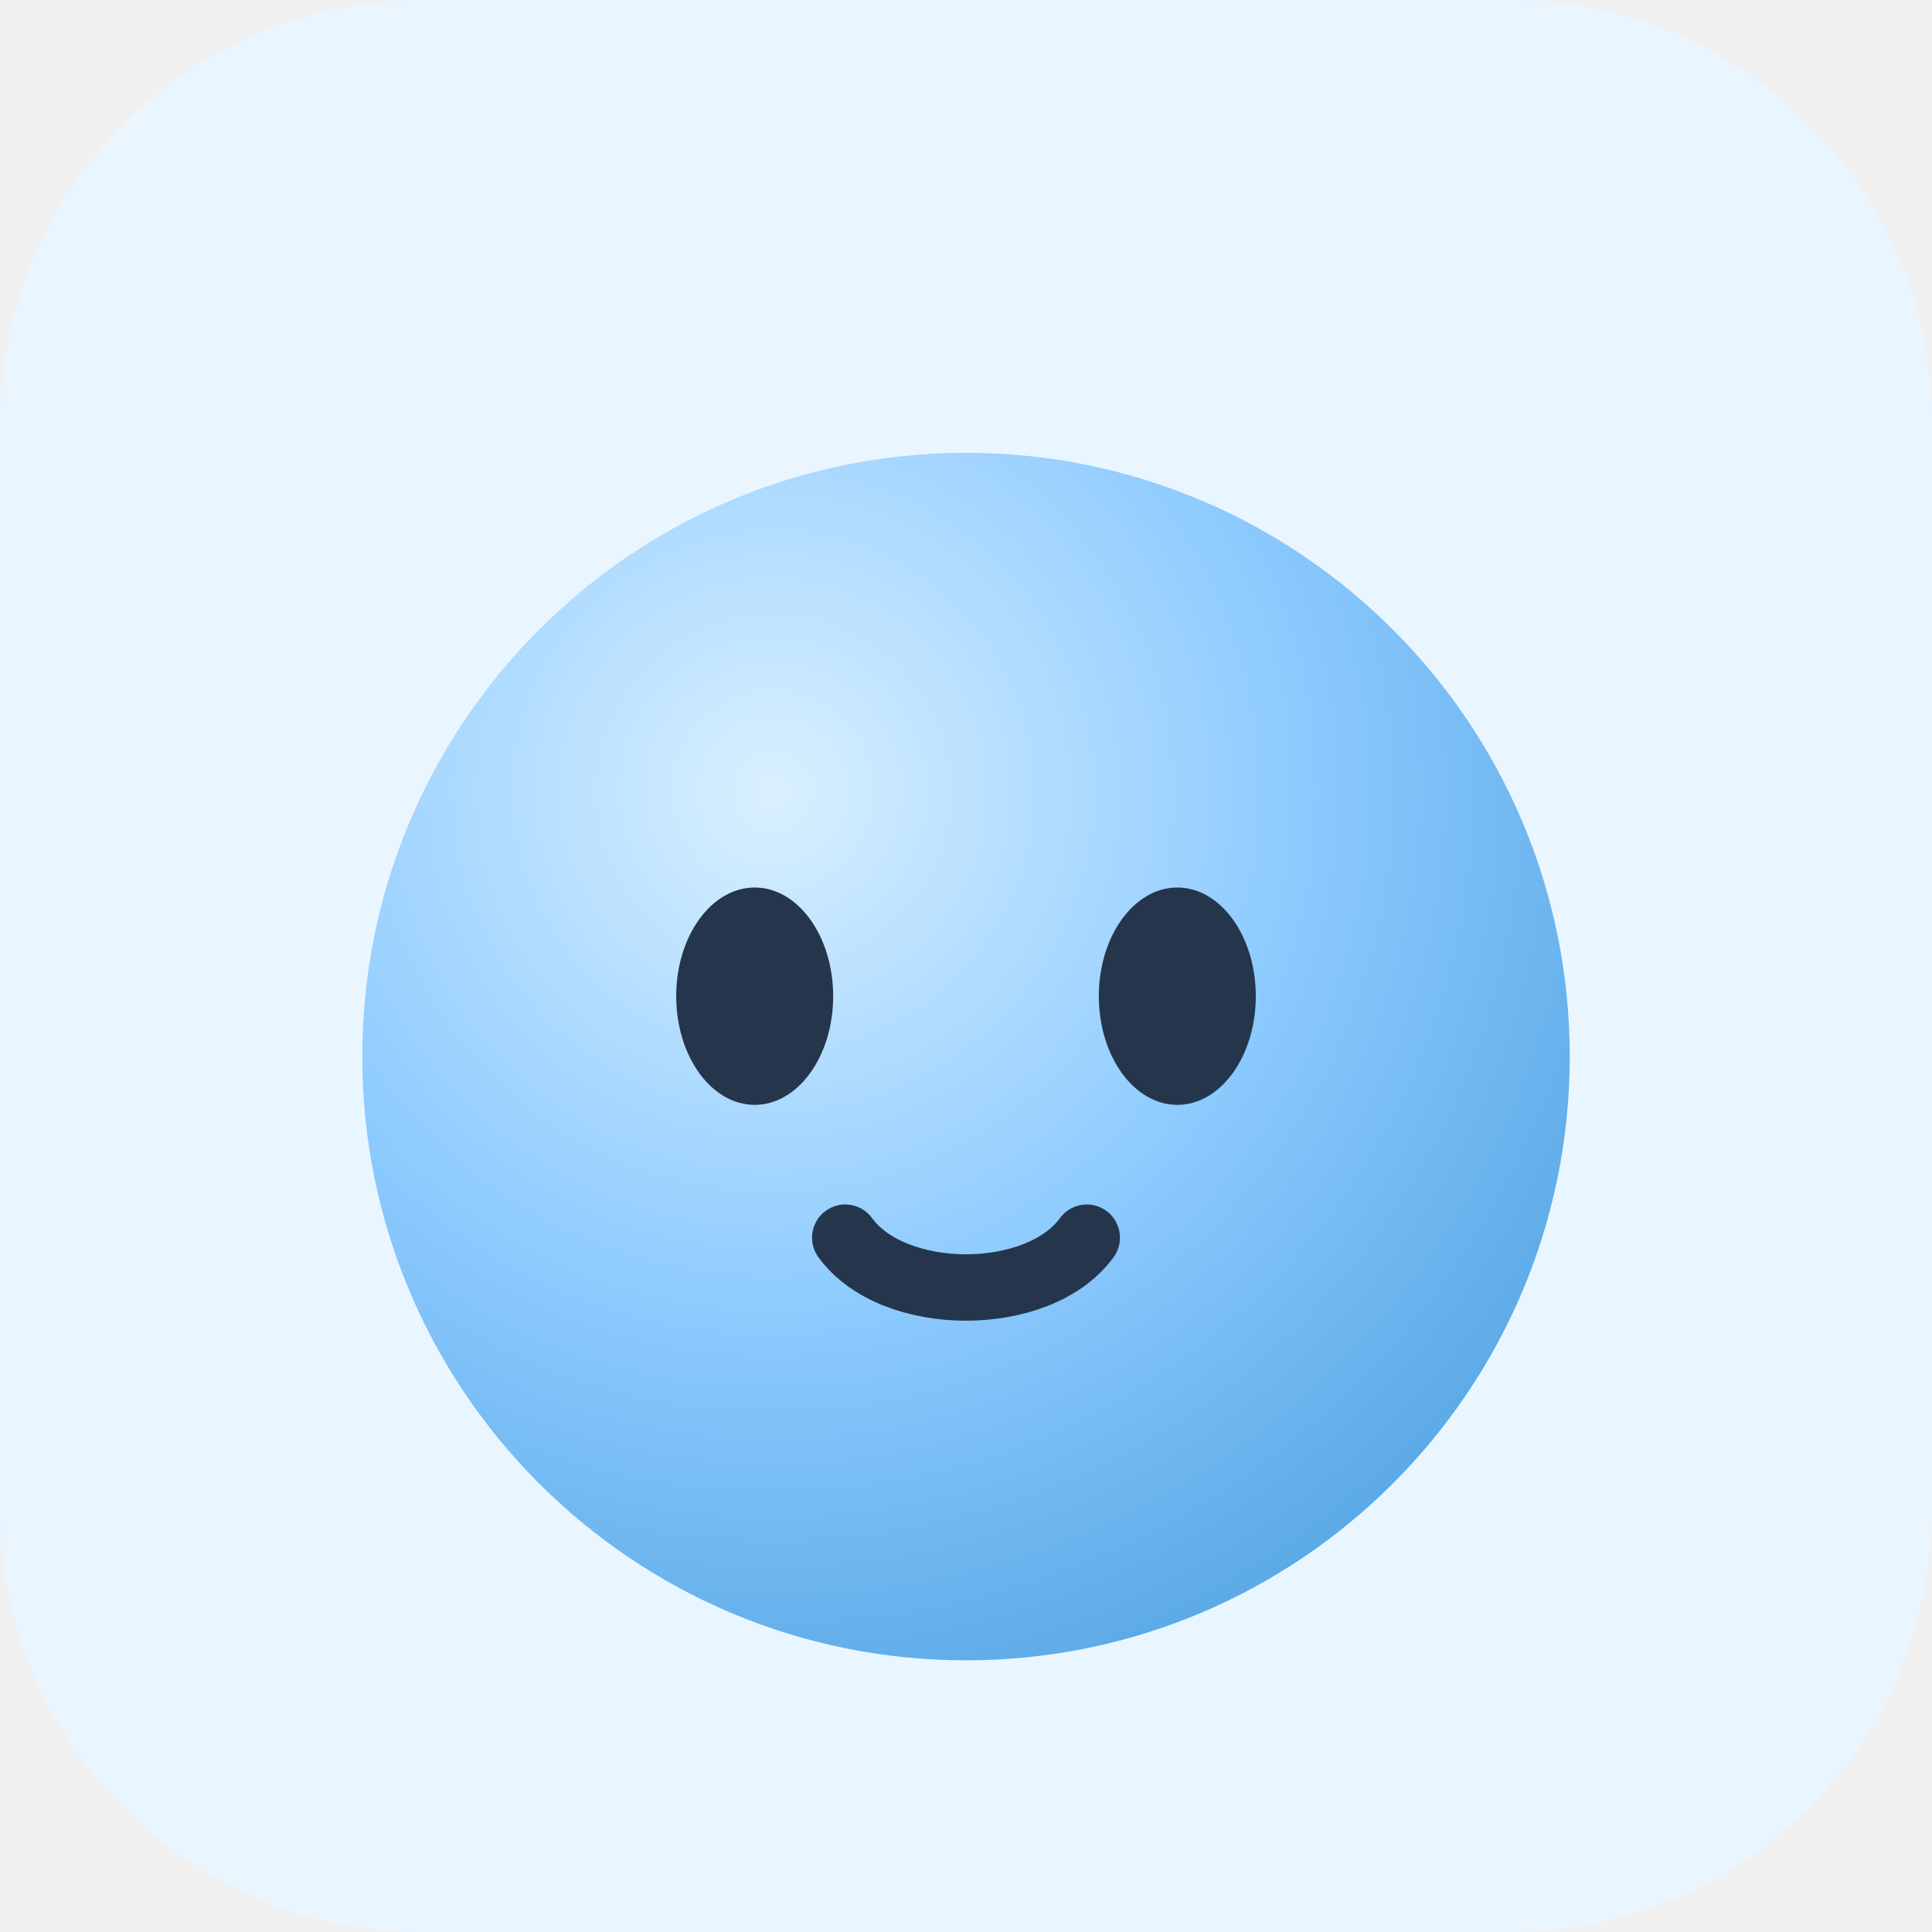
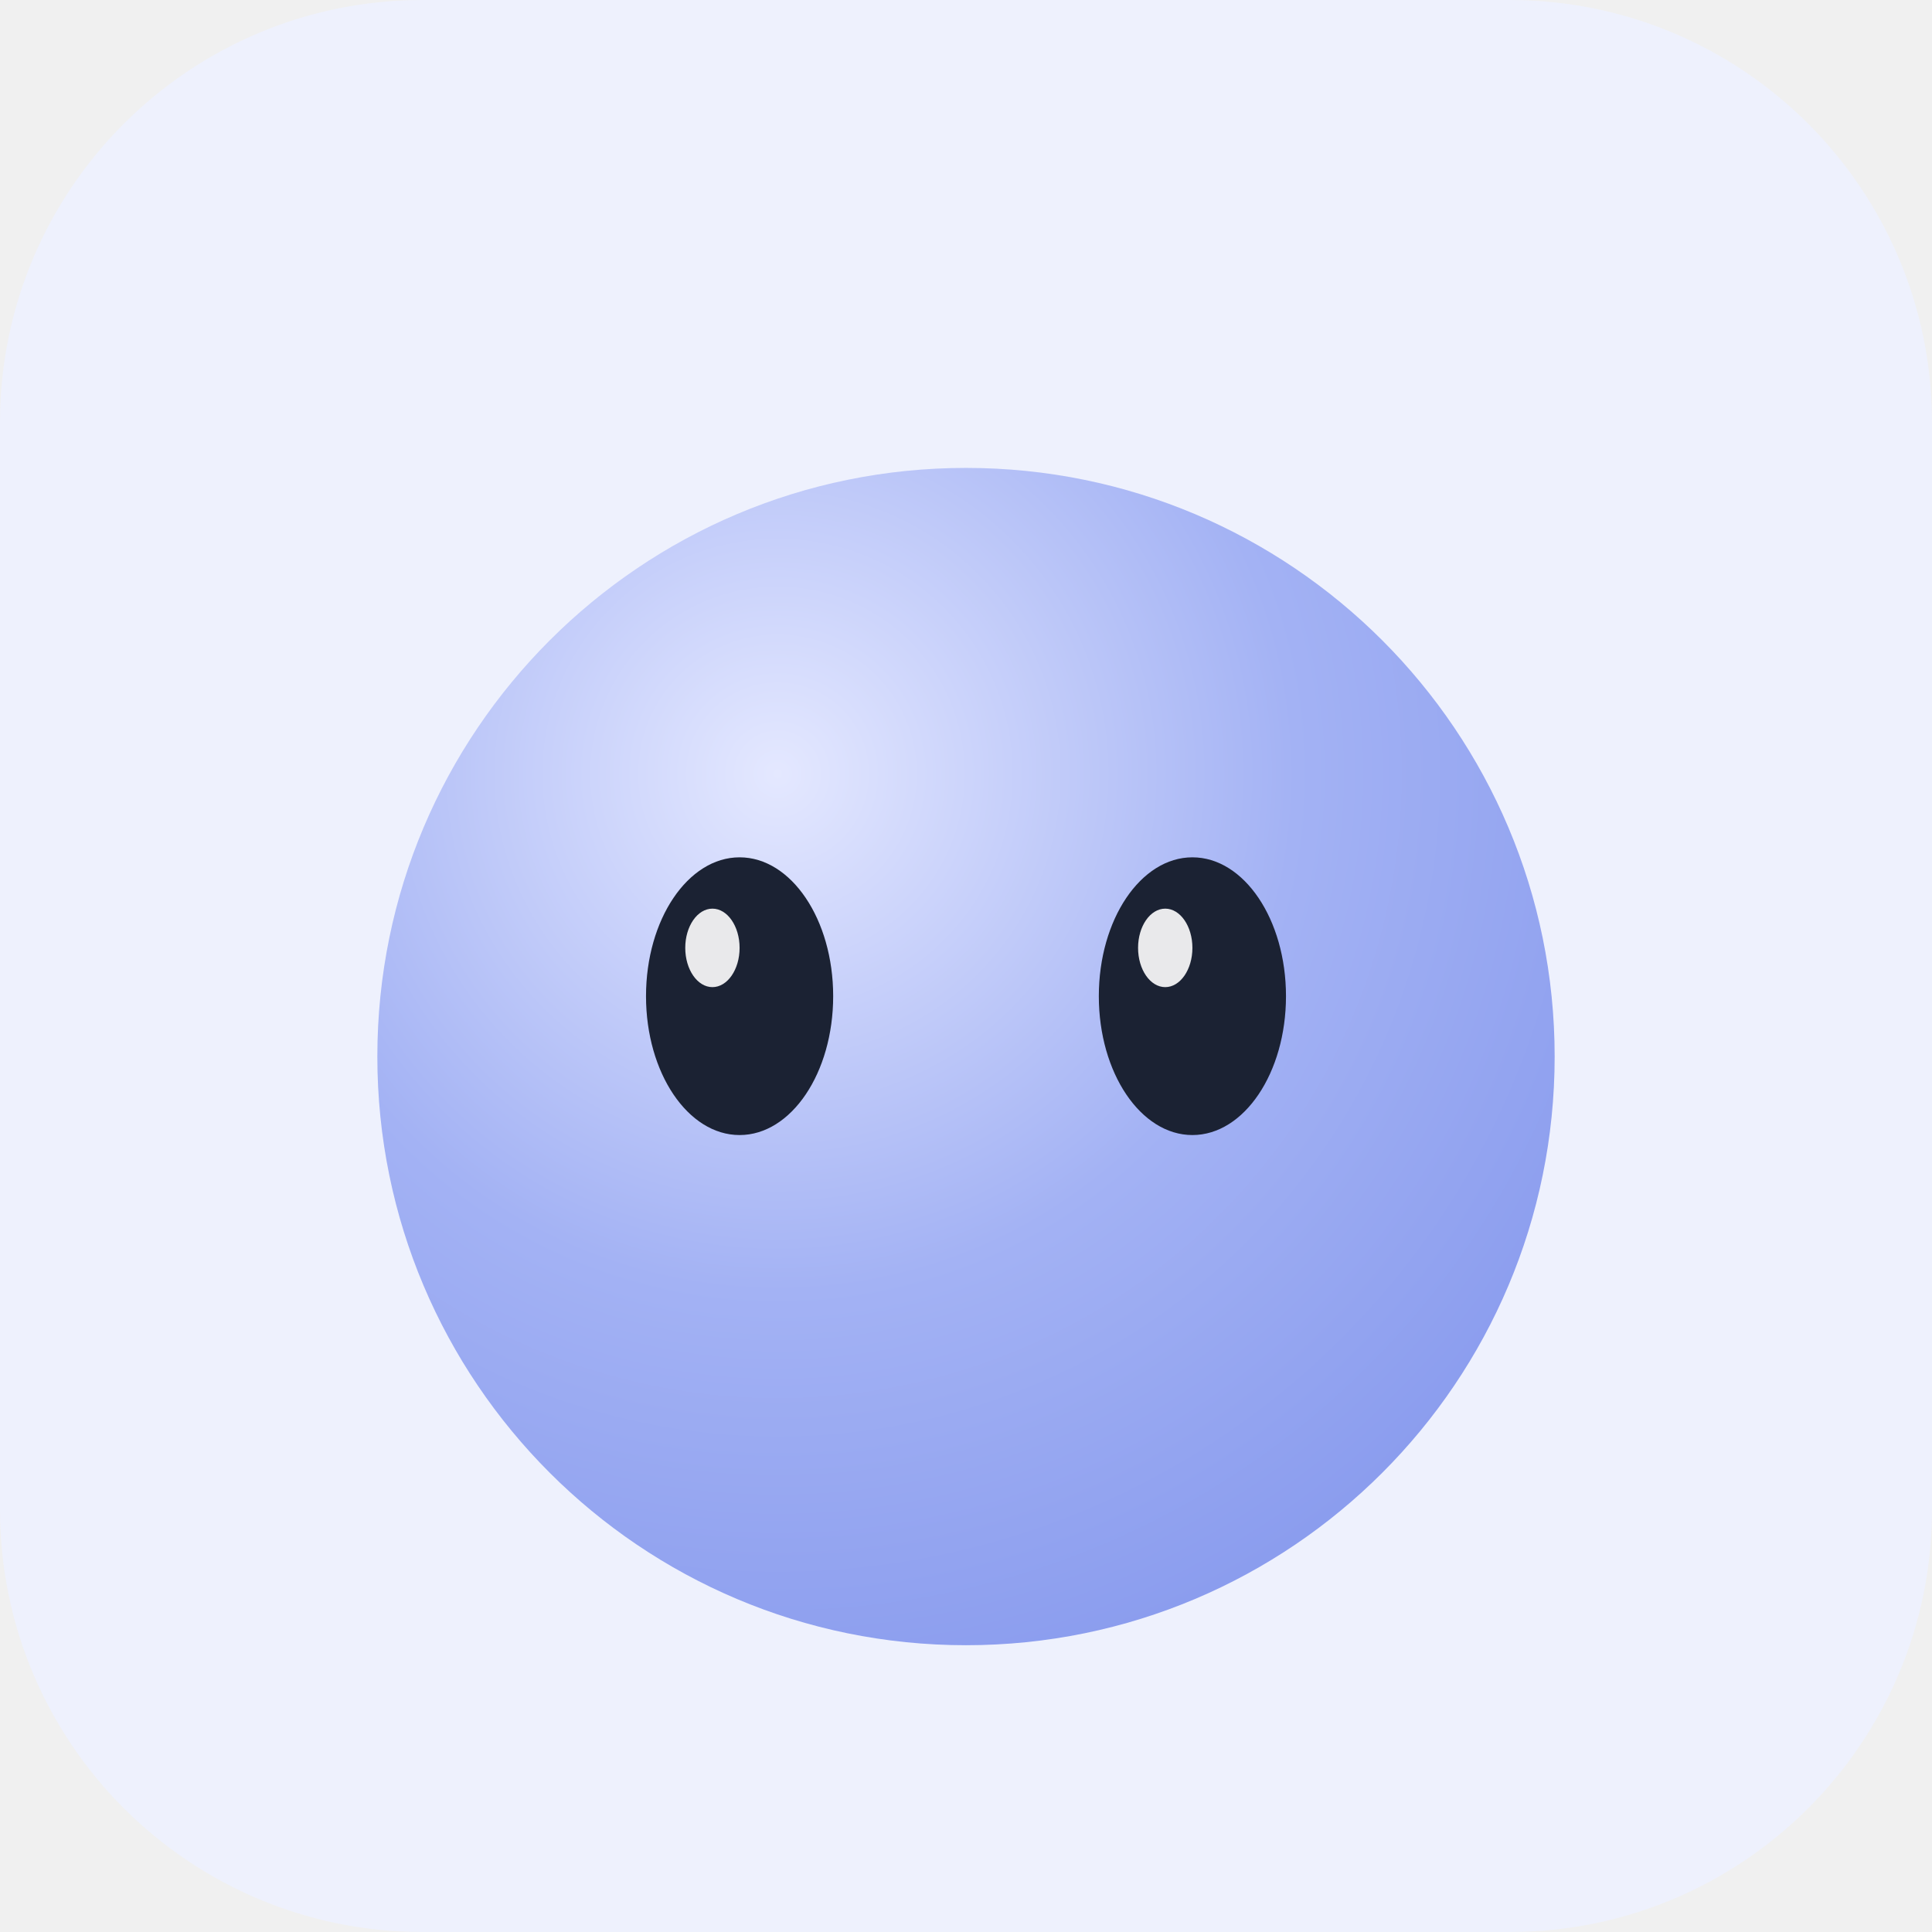
<svg xmlns="http://www.w3.org/2000/svg" viewBox="0 0 64 64" width="64" height="64">
  <defs>
-     <radialGradient id="g" cx="34%" cy="28%" r="78%">
-       <stop offset="0%" stop-color="#d9f0ff" />
-       <stop offset="55%" stop-color="#8ecbff" />
-       <stop offset="100%" stop-color="#5aa9e6" />
+     <radialGradient id="g" cx="34%" cy="26%" r="80%">
+       <stop offset="0%" stop-color="#e4e8ff" />
+       <stop offset="55%" stop-color="#a3b2f4" />
+       <stop offset="100%" stop-color="#8a9cee" />
    </radialGradient>
  </defs>
-   <rect width="64" height="64" rx="14" fill="#eaf6ff" />
-   <circle cx="32" cy="35" r="20" fill="url(#g)" />
-   <ellipse cx="25" cy="33" rx="2.6" ry="3.6" fill="#25364c" />
-   <ellipse cx="39" cy="33" rx="2.6" ry="3.6" fill="#25364c" />
-   <path d="M28 41c1.6 2.2 6.4 2.2 8 0" fill="none" stroke="#25364c" stroke-width="2.2" stroke-linecap="round" />
+   <rect width="64" height="64" rx="14" fill="#eef1fd" />
+   <circle cx="32" cy="35" r="19.5" fill="url(#g)" />
+   <ellipse cx="24.5" cy="33" rx="3.1" ry="4.6" fill="#1b2233" />
+   <ellipse cx="39.5" cy="33" rx="3.1" ry="4.6" fill="#1b2233" />
+   <ellipse cx="23.6" cy="31.4" rx=".9" ry="1.3" fill="#ffffff" opacity=".9" />
+   <ellipse cx="38.6" cy="31.4" rx=".9" ry="1.3" fill="#ffffff" opacity=".9" />
</svg>
